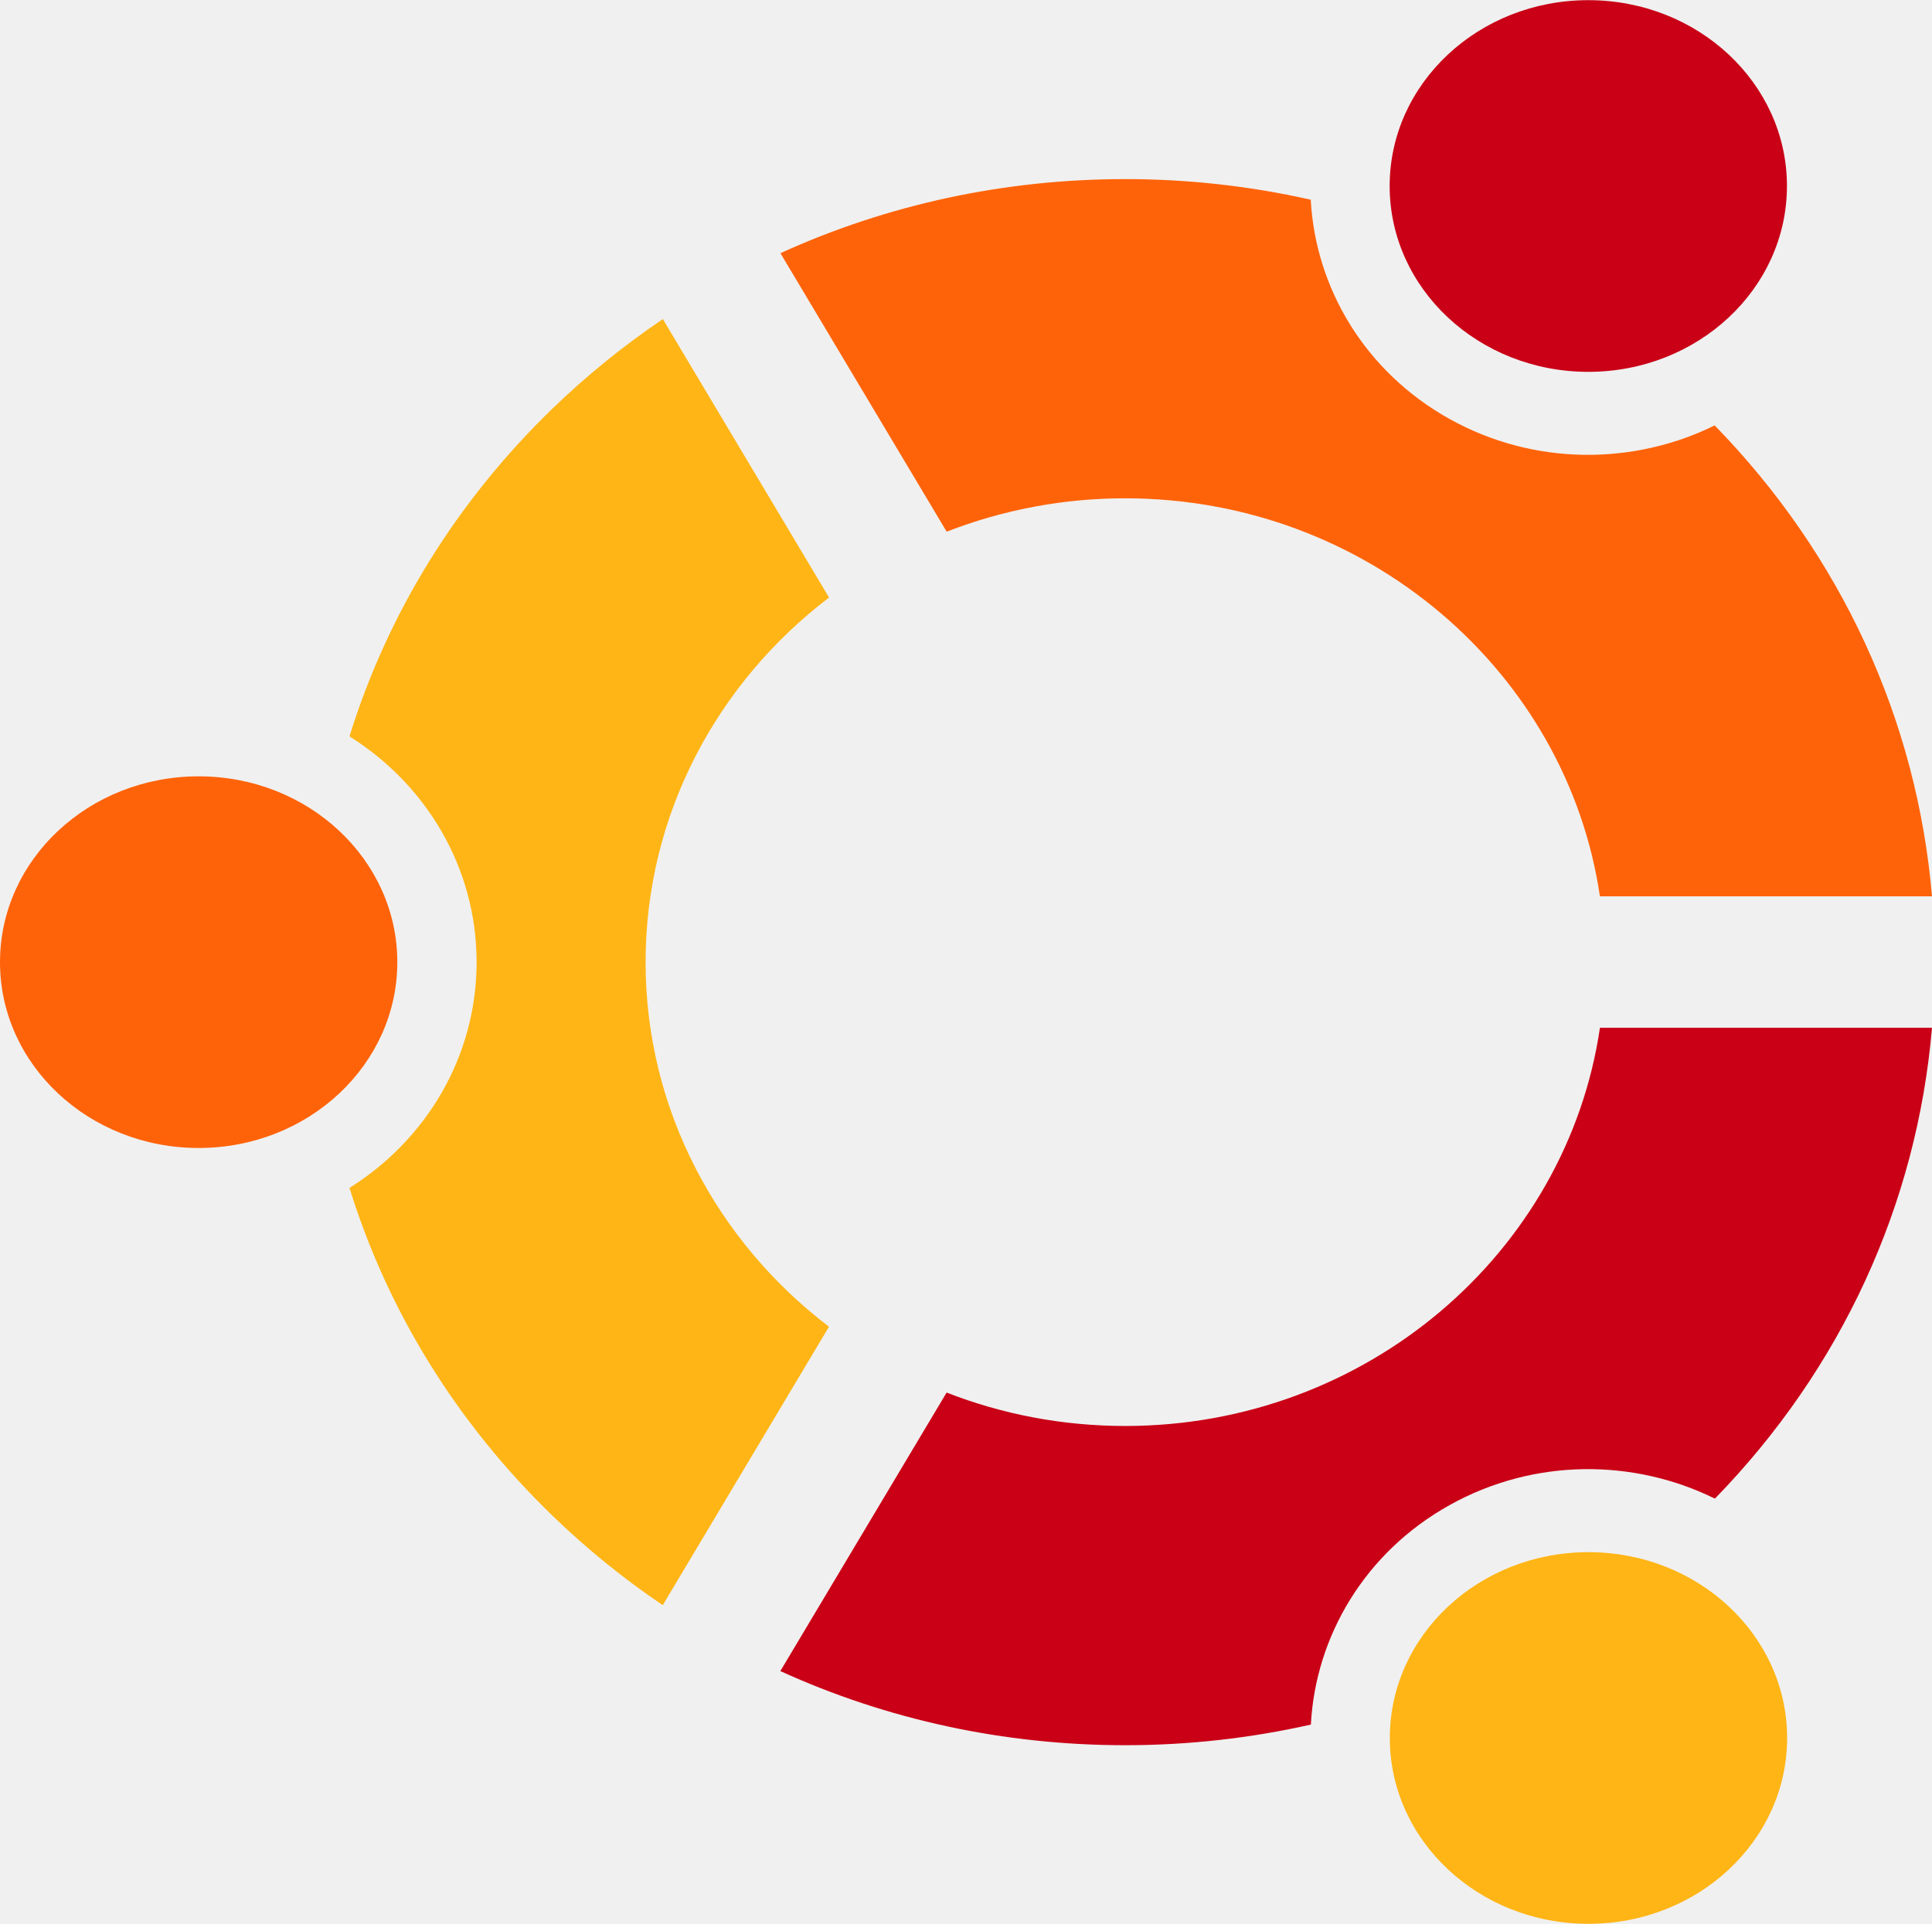
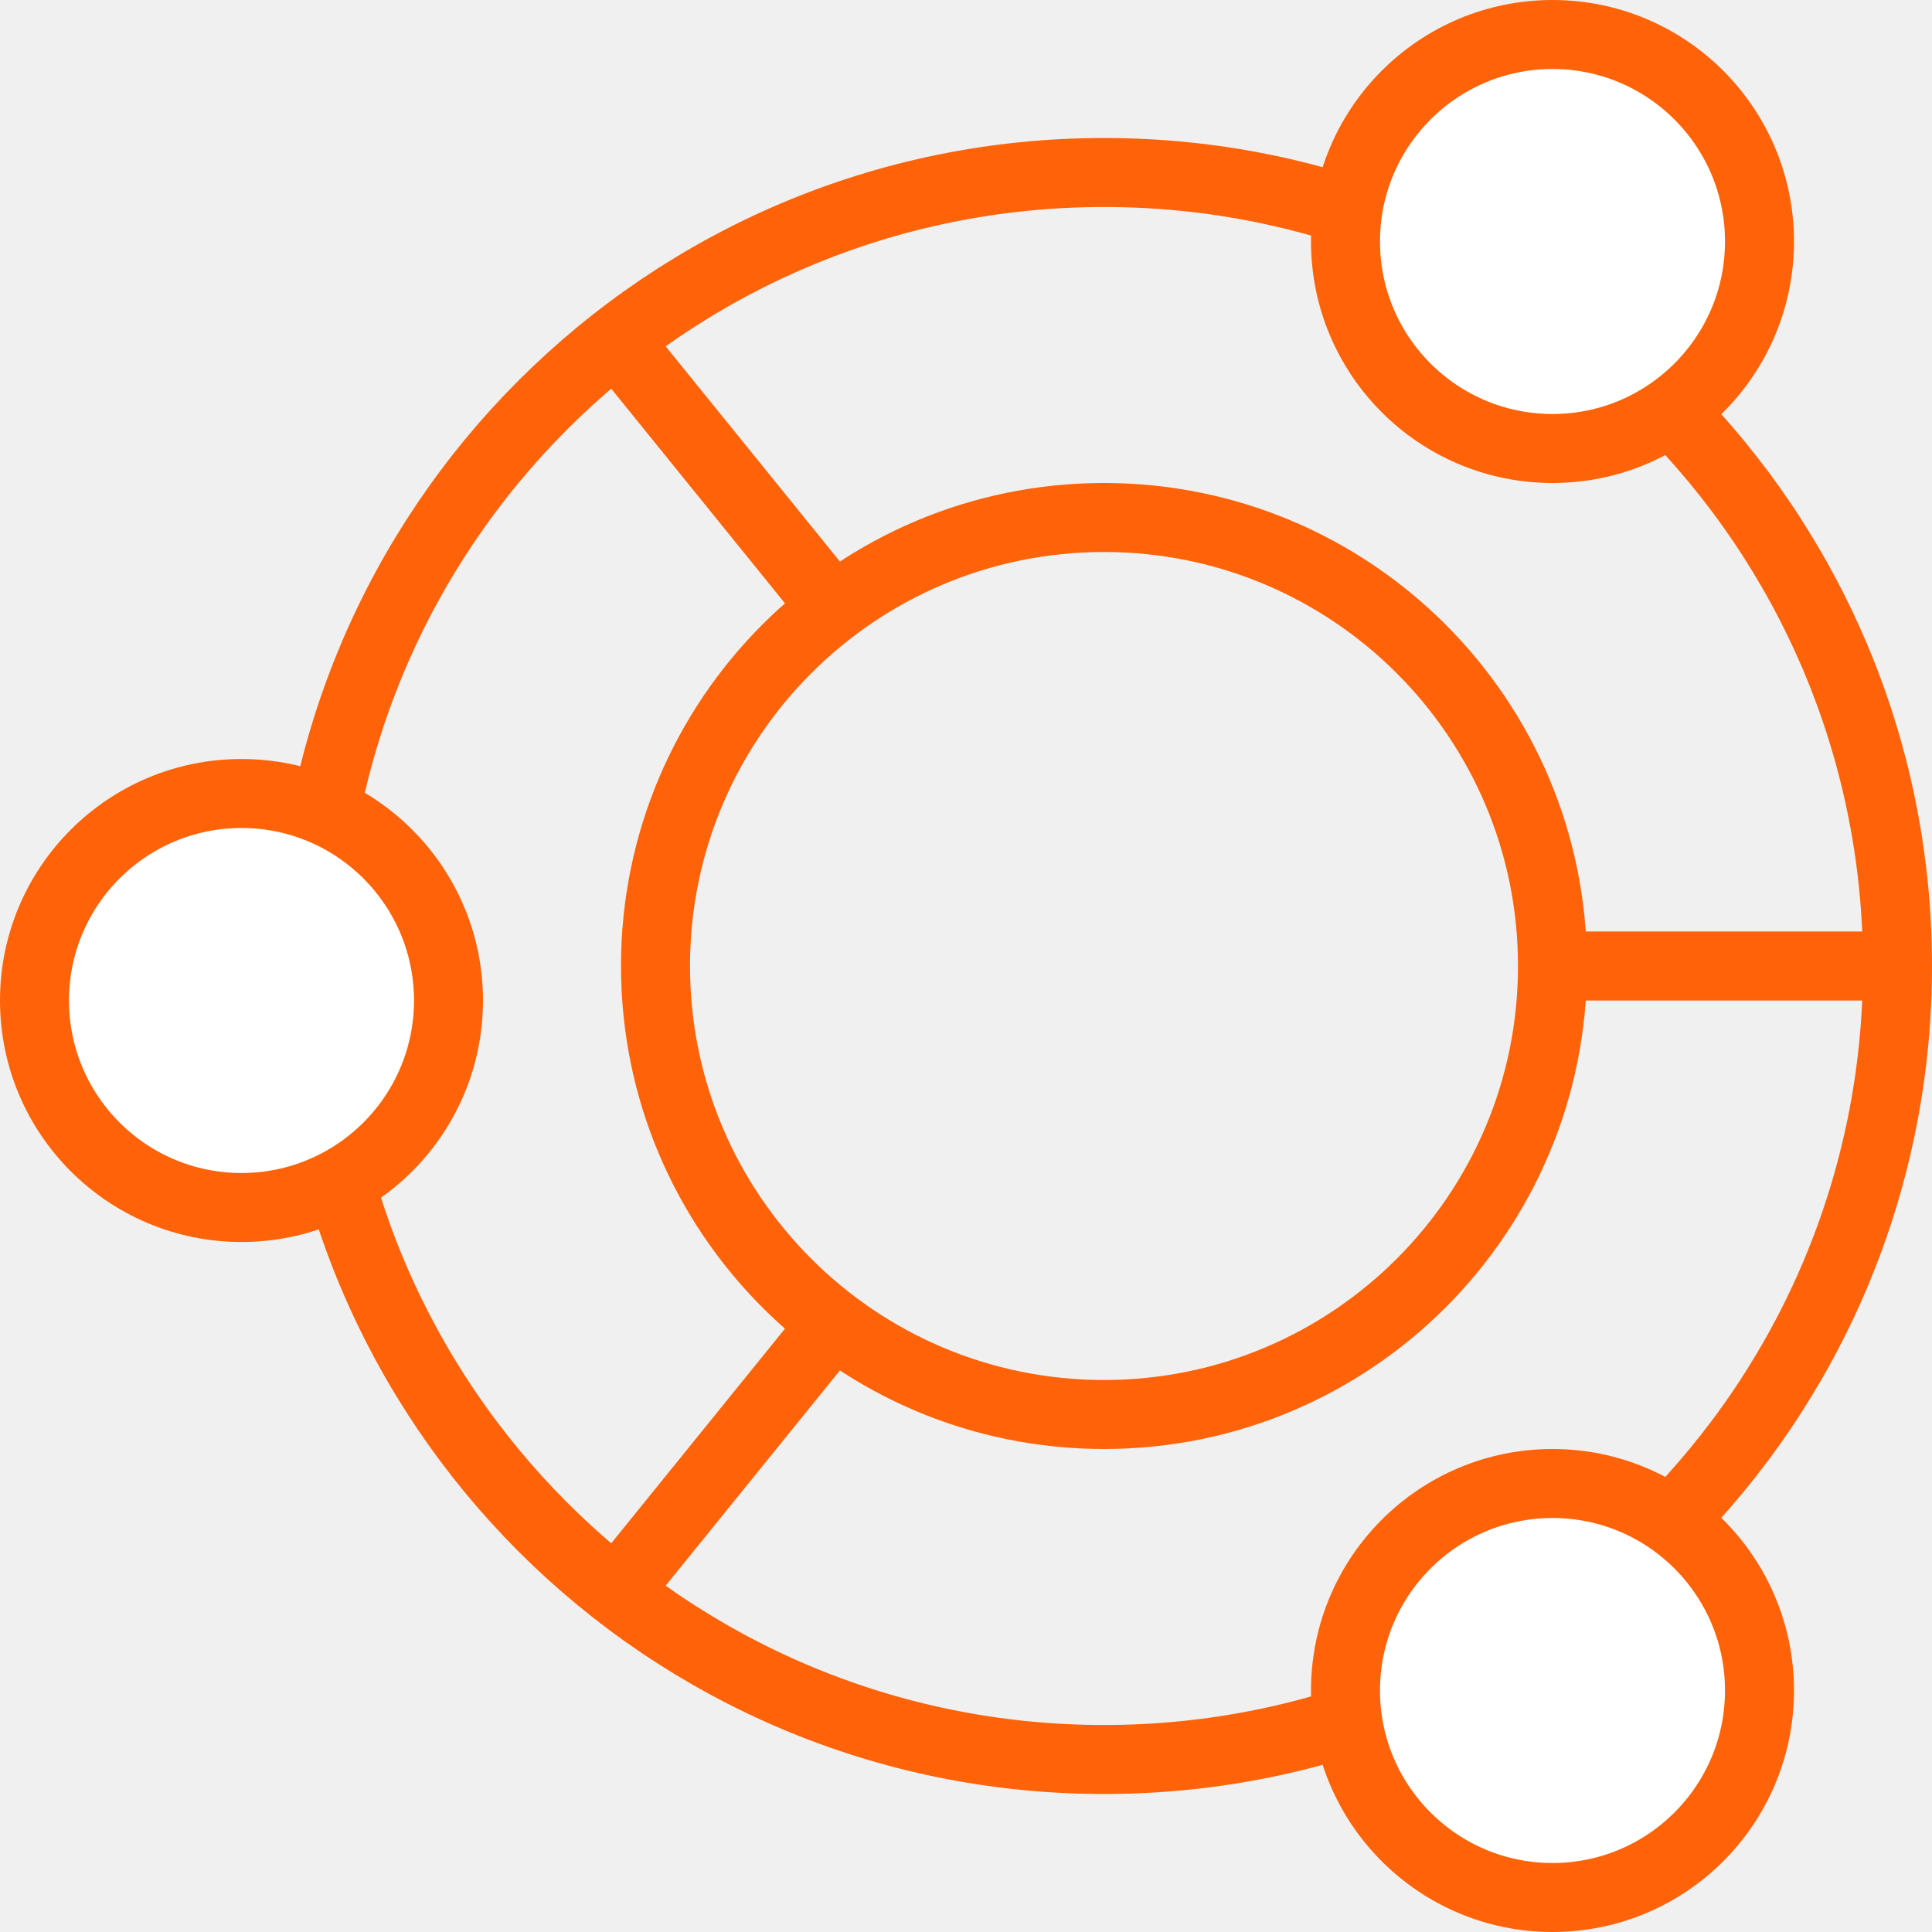
- <svg xmlns="http://www.w3.org/2000/svg" width="2500" height="2490" viewBox="11.811 12.73 275.689 274.539">
-   <ellipse cx="40.158" cy="150.022" rx="28.347" ry="26.52" fill="#ff6309" />
-   <ellipse cx="238.479" cy="260.747" rx="28.347" ry="26.521" fill="#ffb515" />
-   <path d="M172.369 83.824c34.439 0 63.014 24.735 67.745 56.803H287.5c-2.152-25.198-12.953-48.684-31.01-67.207-11.565 5.697-25.785 5.806-37.865-.938-12.089-6.752-19.104-18.727-19.776-31.276a120.229 120.229 0 0 0-26.479-2.938c-17.29 0-33.998 3.651-49.195 10.573l23.723 39.745a70.087 70.087 0 0 1 25.471-4.762z" fill="#ff6309" />
-   <path d="M240.117 159.387c-4.72 32.08-33.299 56.83-67.748 56.83-9.002 0-17.602-1.694-25.48-4.768l-23.727 39.748c15.193 6.926 31.908 10.579 49.205 10.579 9.035 0 17.914-1.009 26.5-2.944.66-12.563 7.678-24.559 19.775-31.314 12.084-6.75 26.31-6.641 37.877-.932 18.043-18.525 28.832-42.01 30.978-67.199h-47.38z" fill="#c90016" />
-   <path d="M103.934 150.021c0-21.09 10.249-39.906 26.179-52.036l-23.717-39.739a116.407 116.407 0 0 0-15.727 12.752C76.943 84.274 67.1 100.305 61.683 117.8c10.913 6.838 18.139 18.707 18.139 32.221 0 13.512-7.227 25.384-18.14 32.219 5.417 17.496 15.26 33.525 28.986 46.803a116.433 116.433 0 0 0 15.714 12.748l23.721-39.742c-15.926-12.129-26.169-30.945-26.169-52.028z" fill="#ffb515" />
-   <ellipse cx="238.456" cy="39.252" rx="28.346" ry="26.522" fill="#c90016" />
+ <svg xmlns="http://www.w3.org/2000/svg" width="28" height="28" viewBox="0 0 28 28">
+   <g fill="none" fill-rule="evenodd">
+     <circle stroke="#FF6309" fill-rule="nonzero" cx="16" cy="14" r="11.5" />
+     <circle stroke="#FF6309" fill-rule="nonzero" cx="16" cy="14" r="6.5" />
+     <path d="M9 5.014l2.5 3.088M9 22.986l2.5-3.088M23 14h4" stroke="#FF6309" stroke-linecap="square" fill-rule="nonzero" />
+     <circle stroke="#FF6309" fill="#FFF" fill-rule="nonzero" cx="22.5" cy="3.5" r="3" />
+     <circle stroke="#FF6309" fill="#FFF" fill-rule="nonzero" cx="22.5" cy="24.5" r="3" />
+     <circle stroke="#FF6309" fill="#FFF" fill-rule="nonzero" cx="3.5" cy="14.5" r="3" />
+   </g>
</svg>
